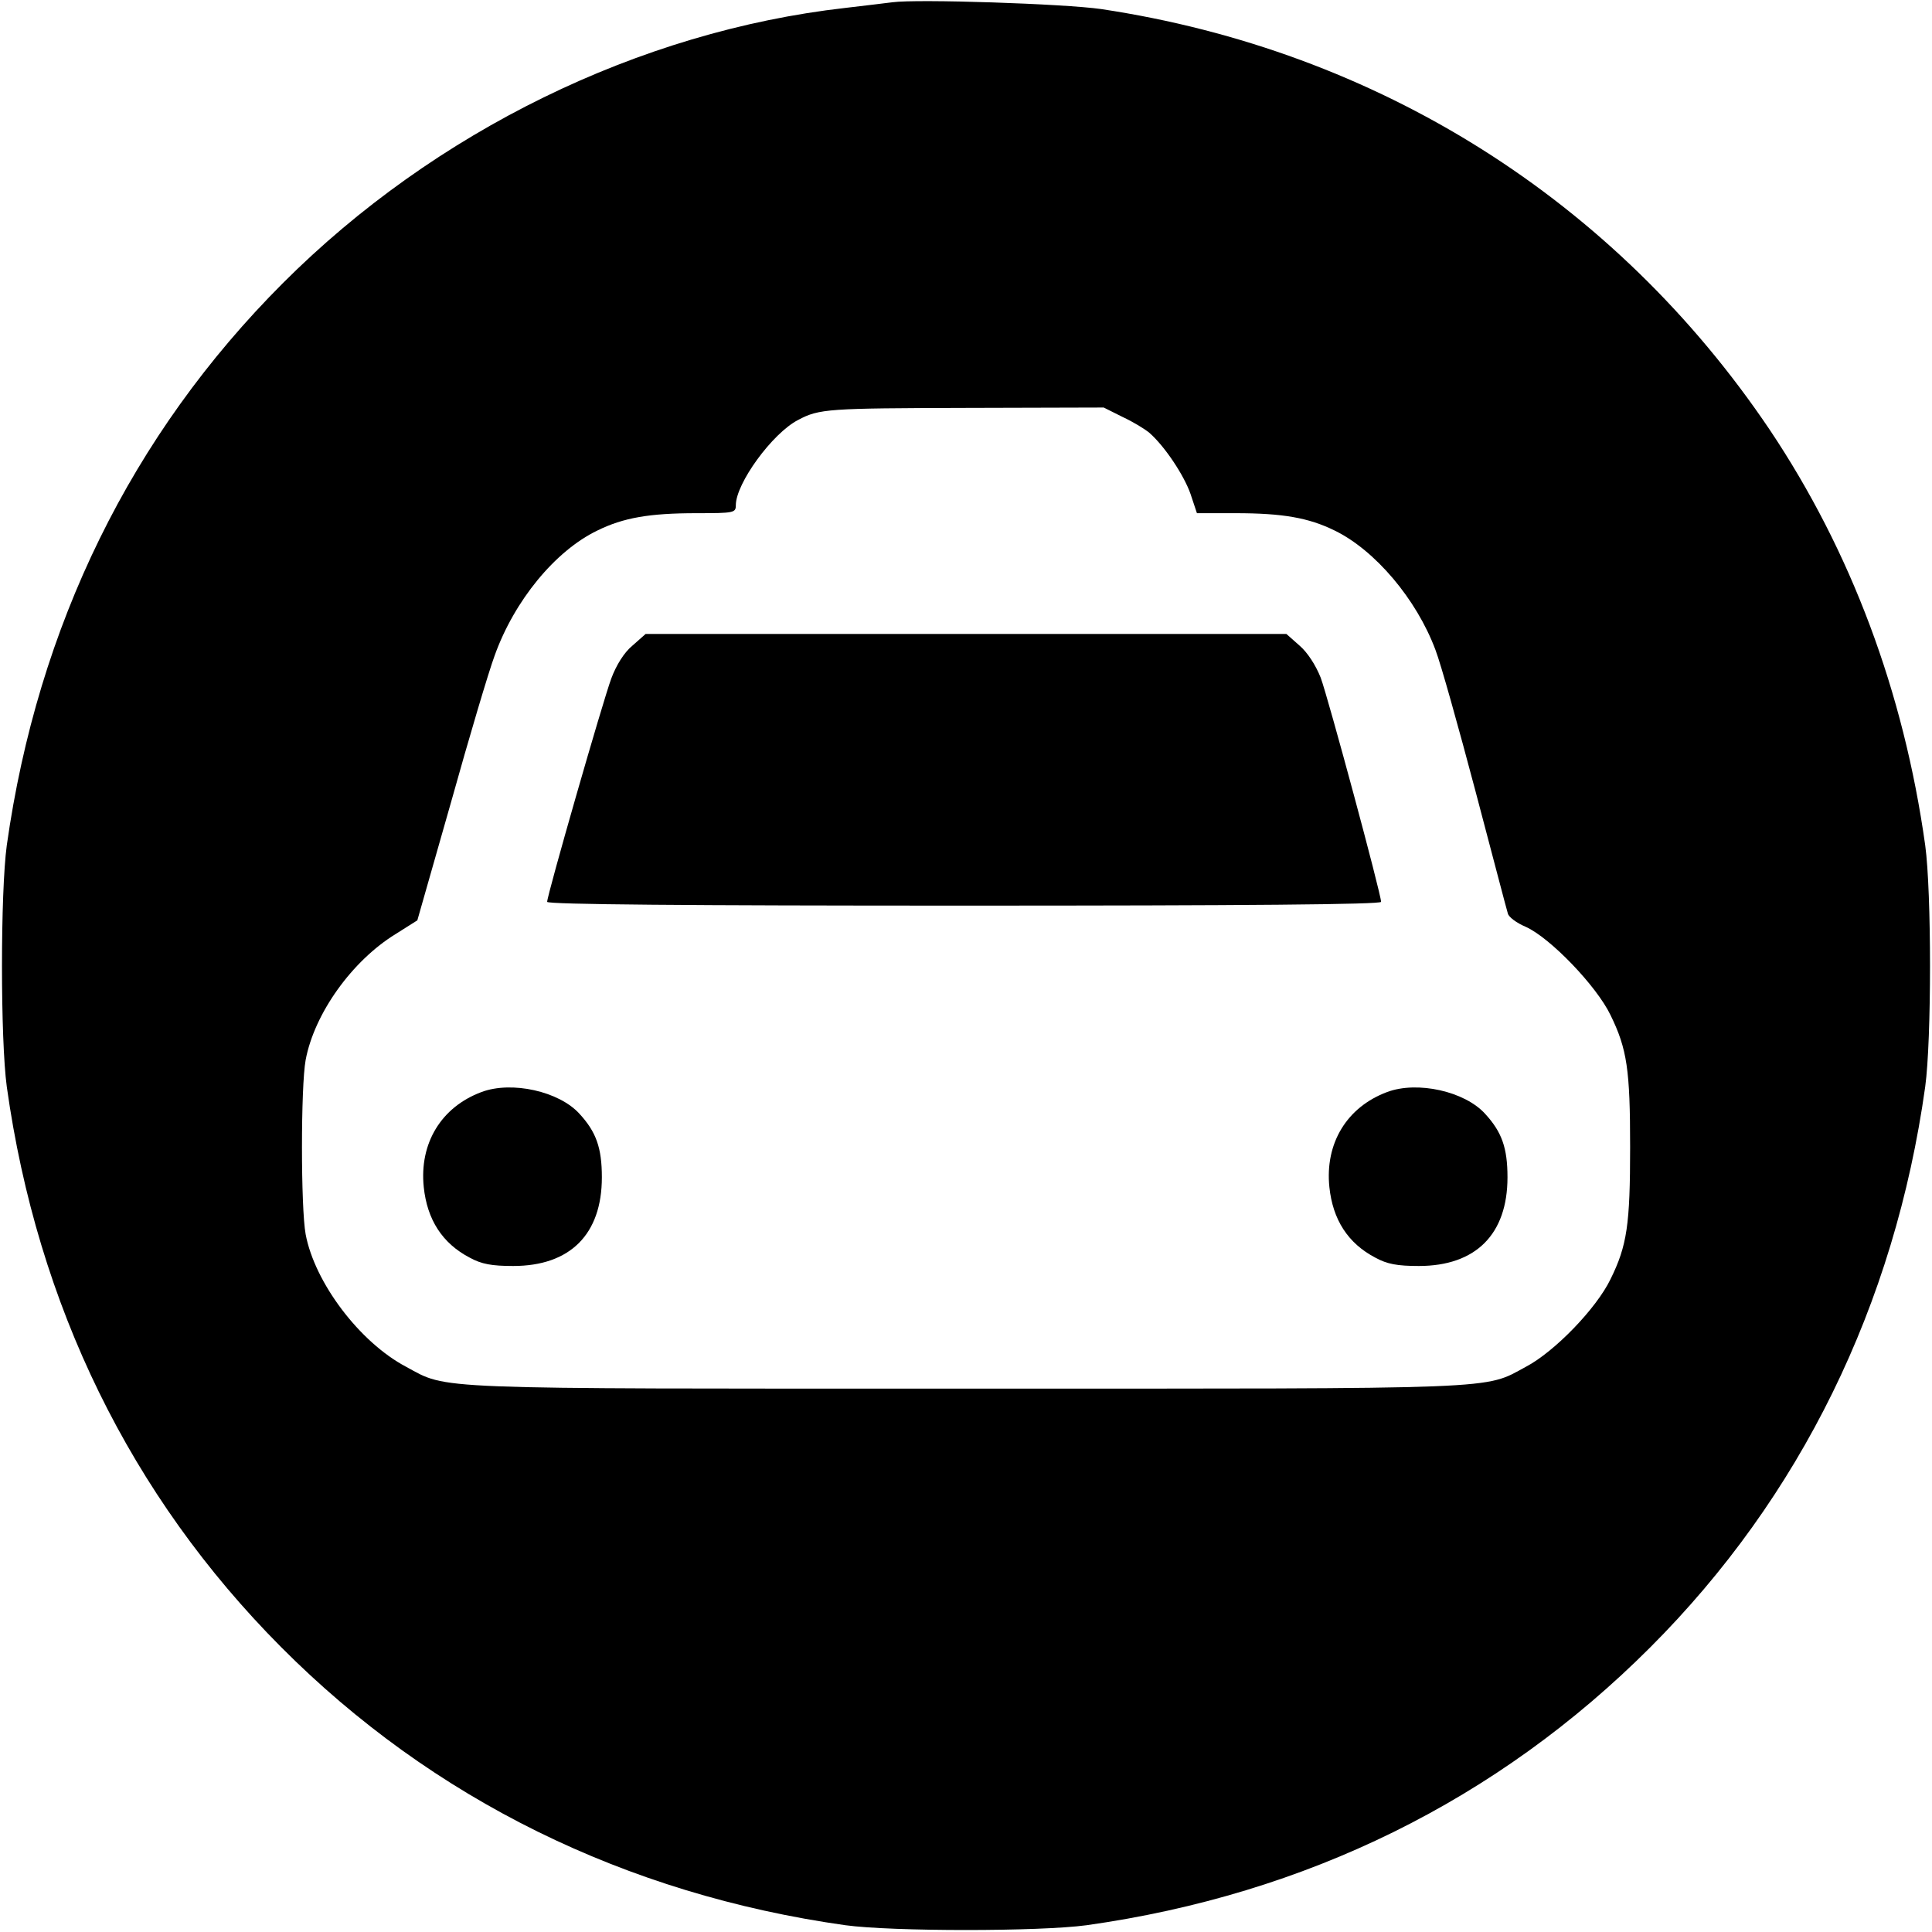
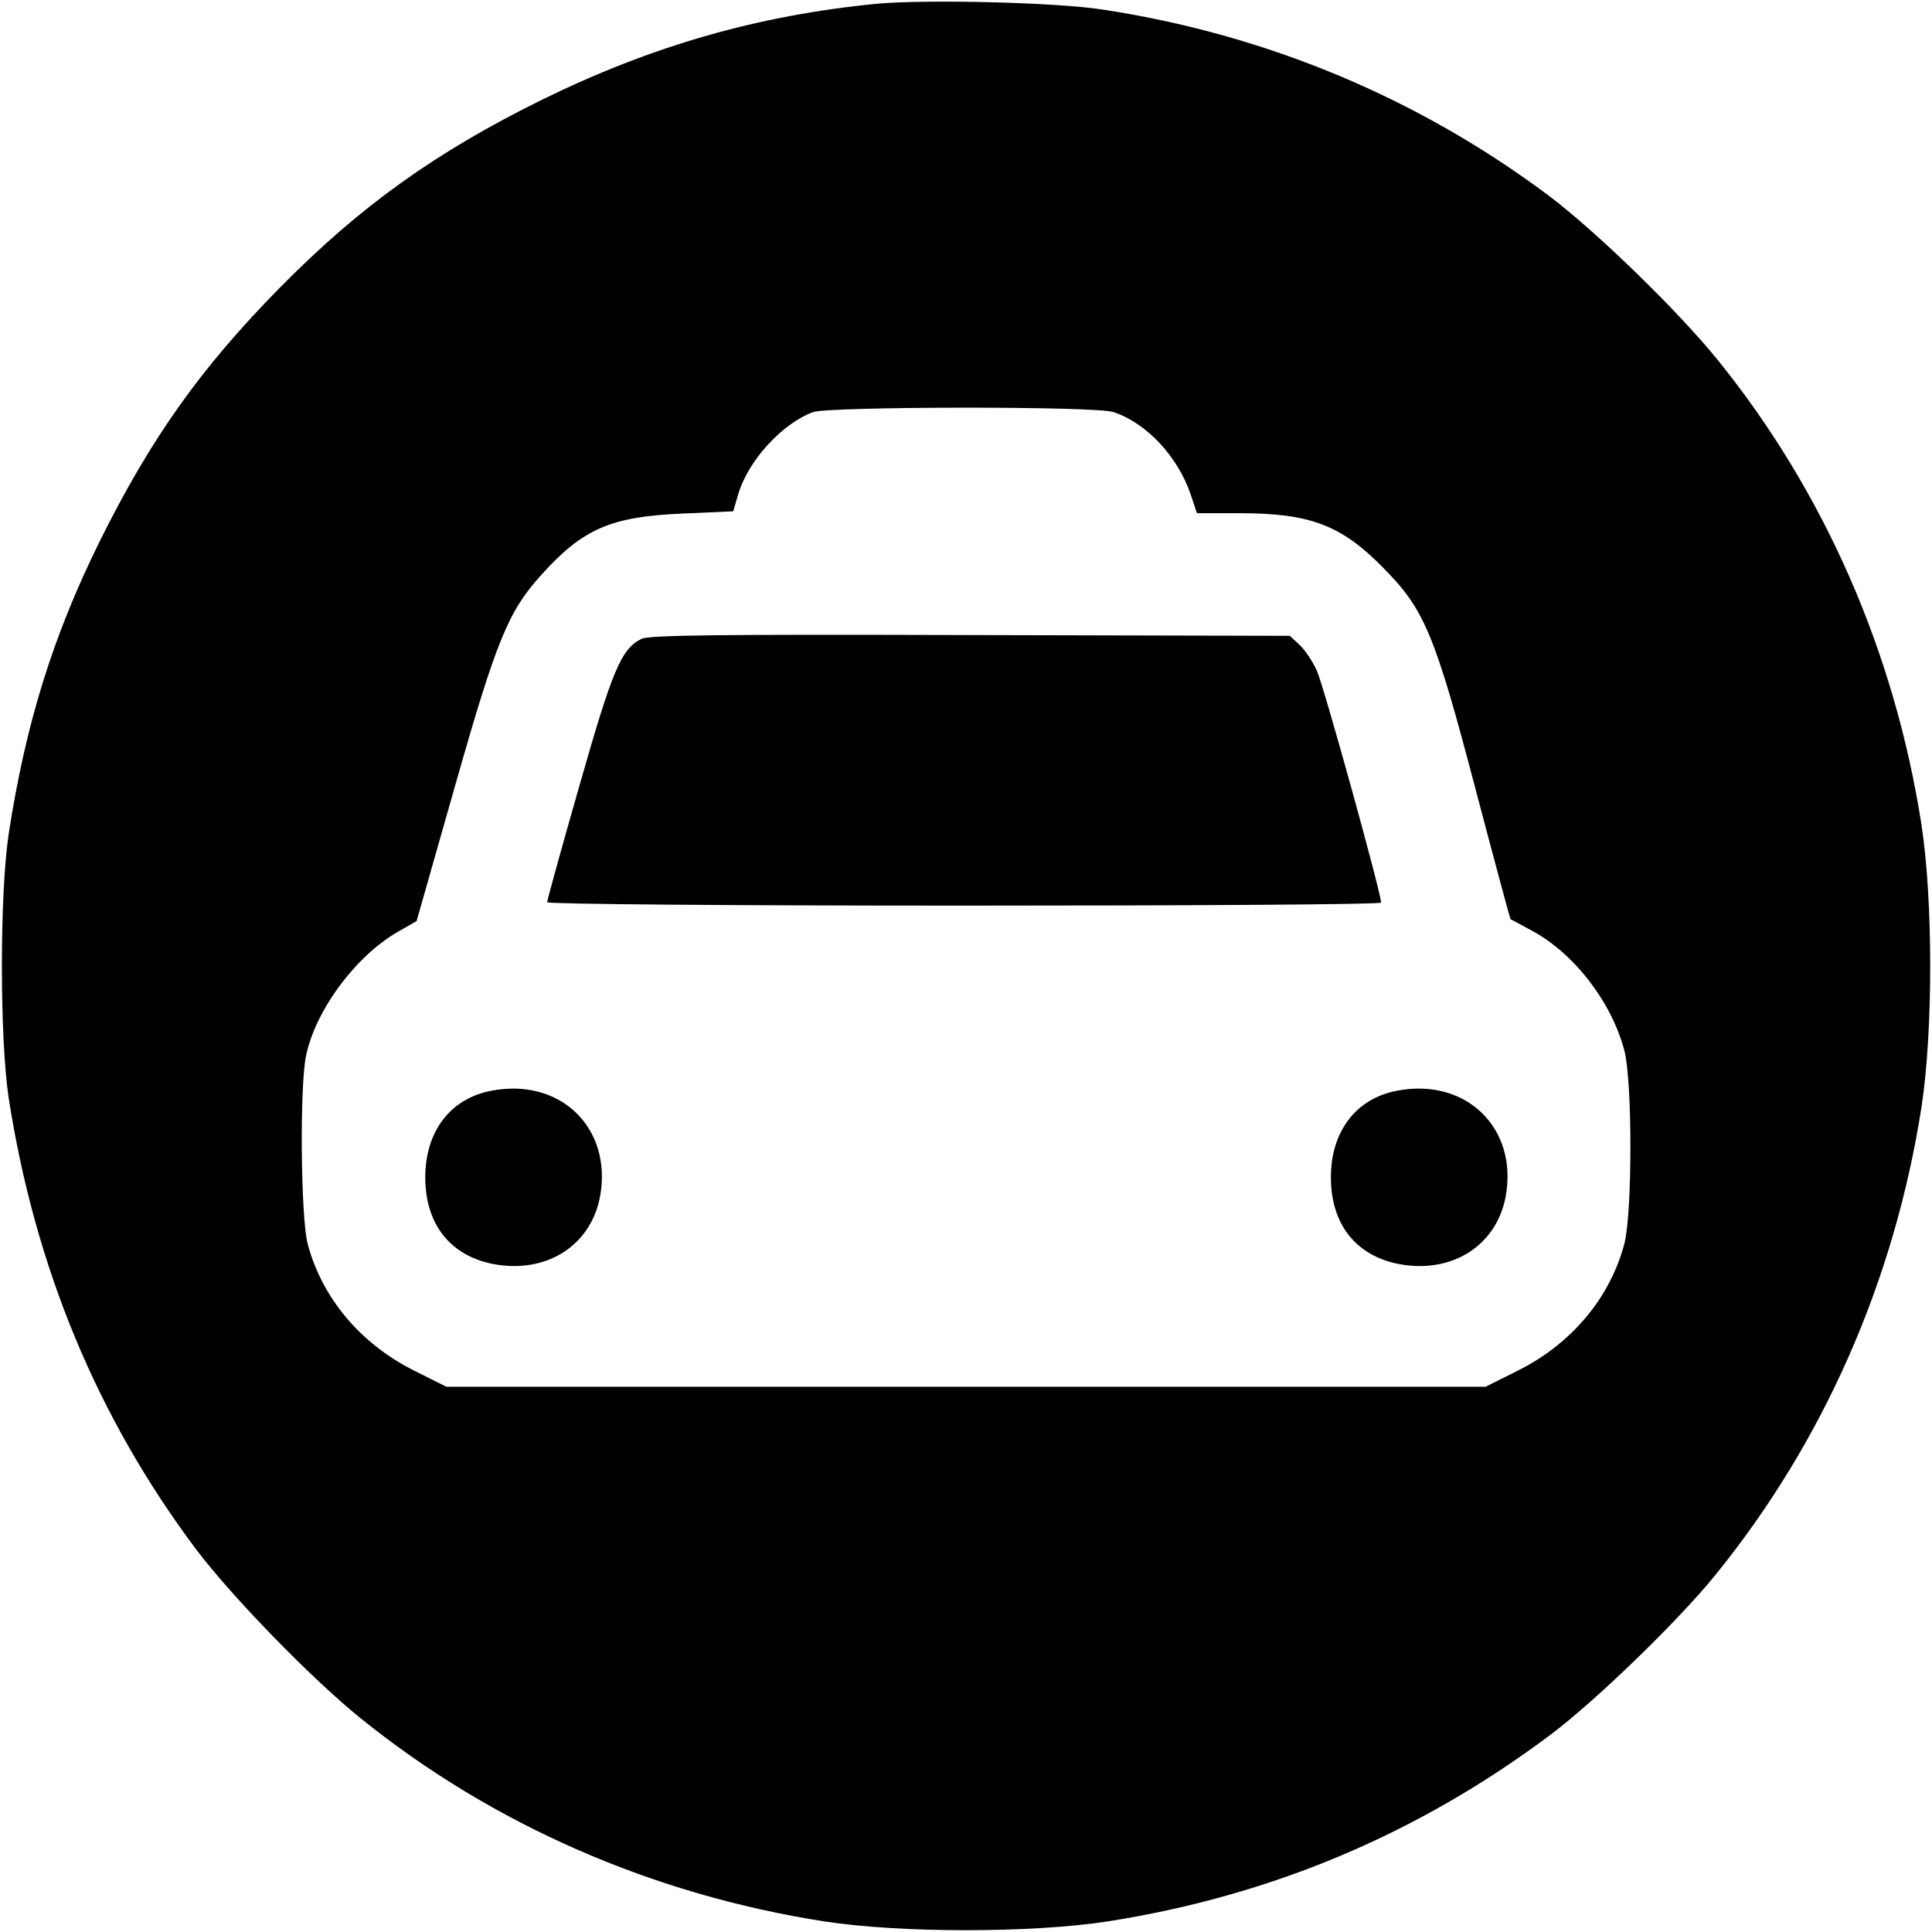
<svg xmlns="http://www.w3.org/2000/svg" version="1.0" width="512pt" height="512pt" viewBox="0 0 512 512" preserveAspectRatio="xMidYMid meet">
  <g transform="translate(0,512) scale(0.1,-0.1)" fill="#000000" stroke="none">
-     <path d="M2365 5114 c-16 -2 -73 -9 -125 -15 -546 -62 -1088 -327 -1490 -729 -402 -402 -650 -909 -732 -1490 -17 -125 -17 -515 0 -640 81 -579 328 -1084 727 -1485 401 -403 913 -655 1495 -737 125 -17 515 -17 640 0 582 82 1088 331 1493 736 398 398 648 907 729 1486 17 125 17 515 0 640 -57 407 -197 780 -412 1101 -410 609 -1039 1005 -1772 1115 -97 14 -487 27 -553 18z m610 -1099 c28 -13 59 -32 71 -42 41 -36 92 -113 109 -162 l17 -51 102 0 c125 0 194 -12 263 -46 107 -52 217 -182 267 -316 14 -36 61 -204 106 -374 45 -170 83 -316 86 -325 2 -9 23 -25 47 -35 65 -29 188 -157 225 -234 44 -90 52 -145 52 -350 0 -205 -8 -261 -52 -350 -37 -77 -148 -192 -224 -232 -113 -61 -46 -58 -1484 -58 -1438 0 -1371 -3 -1484 58 -123 65 -242 223 -266 351 -13 70 -13 392 0 462 23 123 123 263 239 334 l57 36 89 312 c48 172 100 347 116 390 52 145 160 277 272 331 69 34 138 46 263 46 99 0 104 1 104 21 0 58 97 191 165 226 56 30 80 31 445 32 l365 1 50 -25z" />
-     <path d="M1676 3409 c-22 -18 -43 -52 -56 -87 -22 -59 -170 -574 -170 -592 0 -7 374 -10 1105 -10 744 0 1105 3 1105 10 0 21 -140 540 -160 594 -13 33 -35 67 -56 85 l-35 31 -849 0 -849 0 -35 -31z" />
-     <path d="M1276 2226 c-107 -40 -165 -136 -153 -252 9 -86 49 -149 122 -187 31 -17 58 -22 115 -22 151 0 235 84 235 235 0 78 -15 120 -59 168 -54 60 -180 88 -260 58z" />
-     <path d="M3676 2226 c-107 -40 -165 -136 -153 -252 9 -86 49 -149 122 -187 31 -17 58 -22 115 -22 151 0 235 84 235 235 0 78 -15 120 -59 168 -54 60 -180 88 -260 58z" />
+     <path d="M2323 5110 c-316 -31 -597 -112 -888 -255 -278 -137 -479 -280 -692 -496 -211 -214 -343 -400 -479 -674 -124 -251 -196 -483 -241 -775 -24 -161 -24 -539 0 -700 70 -449 234 -845 496 -1195 96 -127 306 -343 436 -448 349 -282 774 -468 1230 -539 201 -31 549 -31 750 0 434 68 823 232 1173 494 119 89 339 302 437 423 287 353 475 780 547 1240 31 201 31 549 0 750 -71 456 -257 881 -539 1230 -105 130 -321 340 -448 436 -346 259 -749 428 -1185 494 -125 19 -468 27 -597 15z m628 -1082 c89 -30 171 -119 205 -220 l16 -48 112 0 c187 0 270 -31 381 -144 110 -111 137 -175 245 -586 50 -190 92 -345 93 -346 1 0 26 -14 56 -30 112 -60 212 -189 246 -319 21 -83 21 -427 0 -510 -38 -145 -141 -267 -284 -338 l-84 -42 -1377 0 -1377 0 -84 42 c-143 71 -246 193 -284 338 -18 72 -21 415 -4 497 25 121 132 265 244 329 l49 28 101 355 c111 391 142 466 230 563 110 122 184 154 374 162 l134 6 13 44 c26 90 117 189 199 219 43 15 751 16 796 0z" />
+     <path d="M1700 3427 c-54 -27 -77 -82 -165 -391 -47 -164 -85 -302 -85 -307 0 -5 478 -9 1105 -9 608 0 1105 3 1105 8 0 26 -153 578 -170 614 -11 25 -32 56 -46 69 l-26 24 -846 2 c-663 2 -852 0 -872 -10z" />
+     <path d="M1300 2229 c-107 -21 -173 -108 -173 -229 0 -124 66 -208 181 -230 139 -26 257 48 282 178 34 182 -105 318 -290 281z" />
+     <path d="M3700 2229 c-107 -21 -173 -108 -173 -229 0 -124 66 -208 181 -230 139 -26 257 48 282 178 34 182 -105 318 -290 281z" />
  </g>
</svg>
